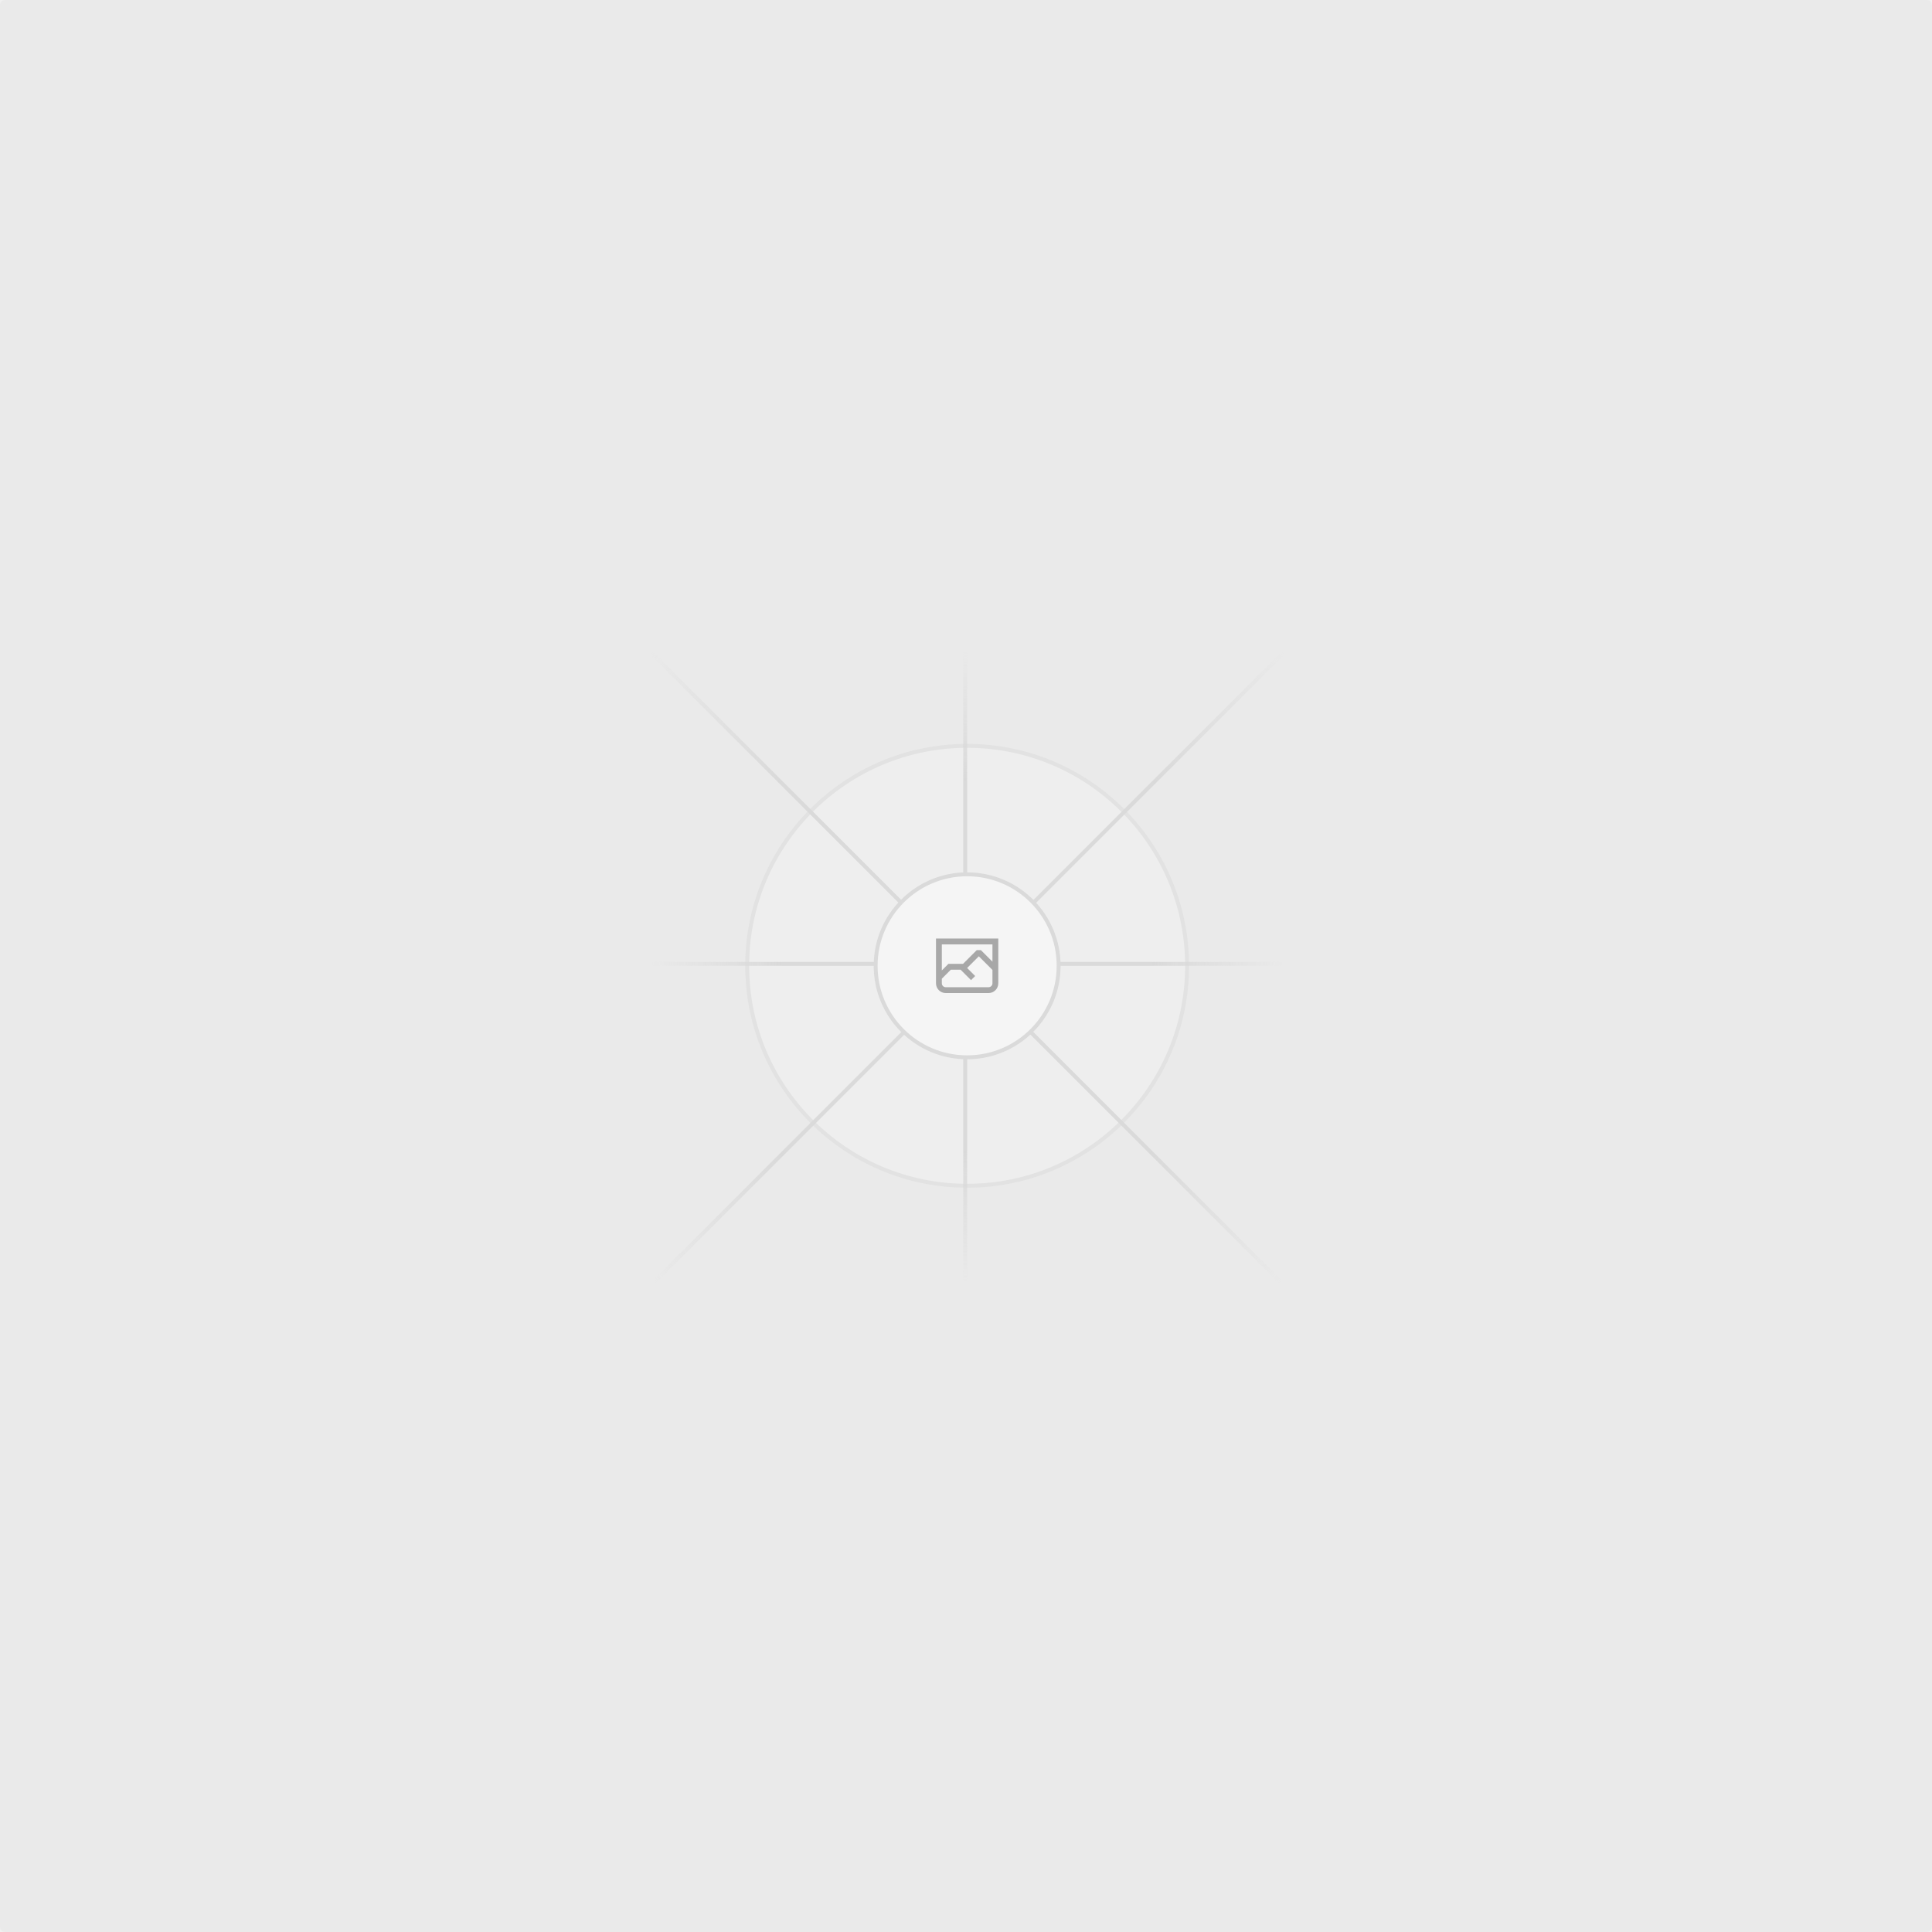
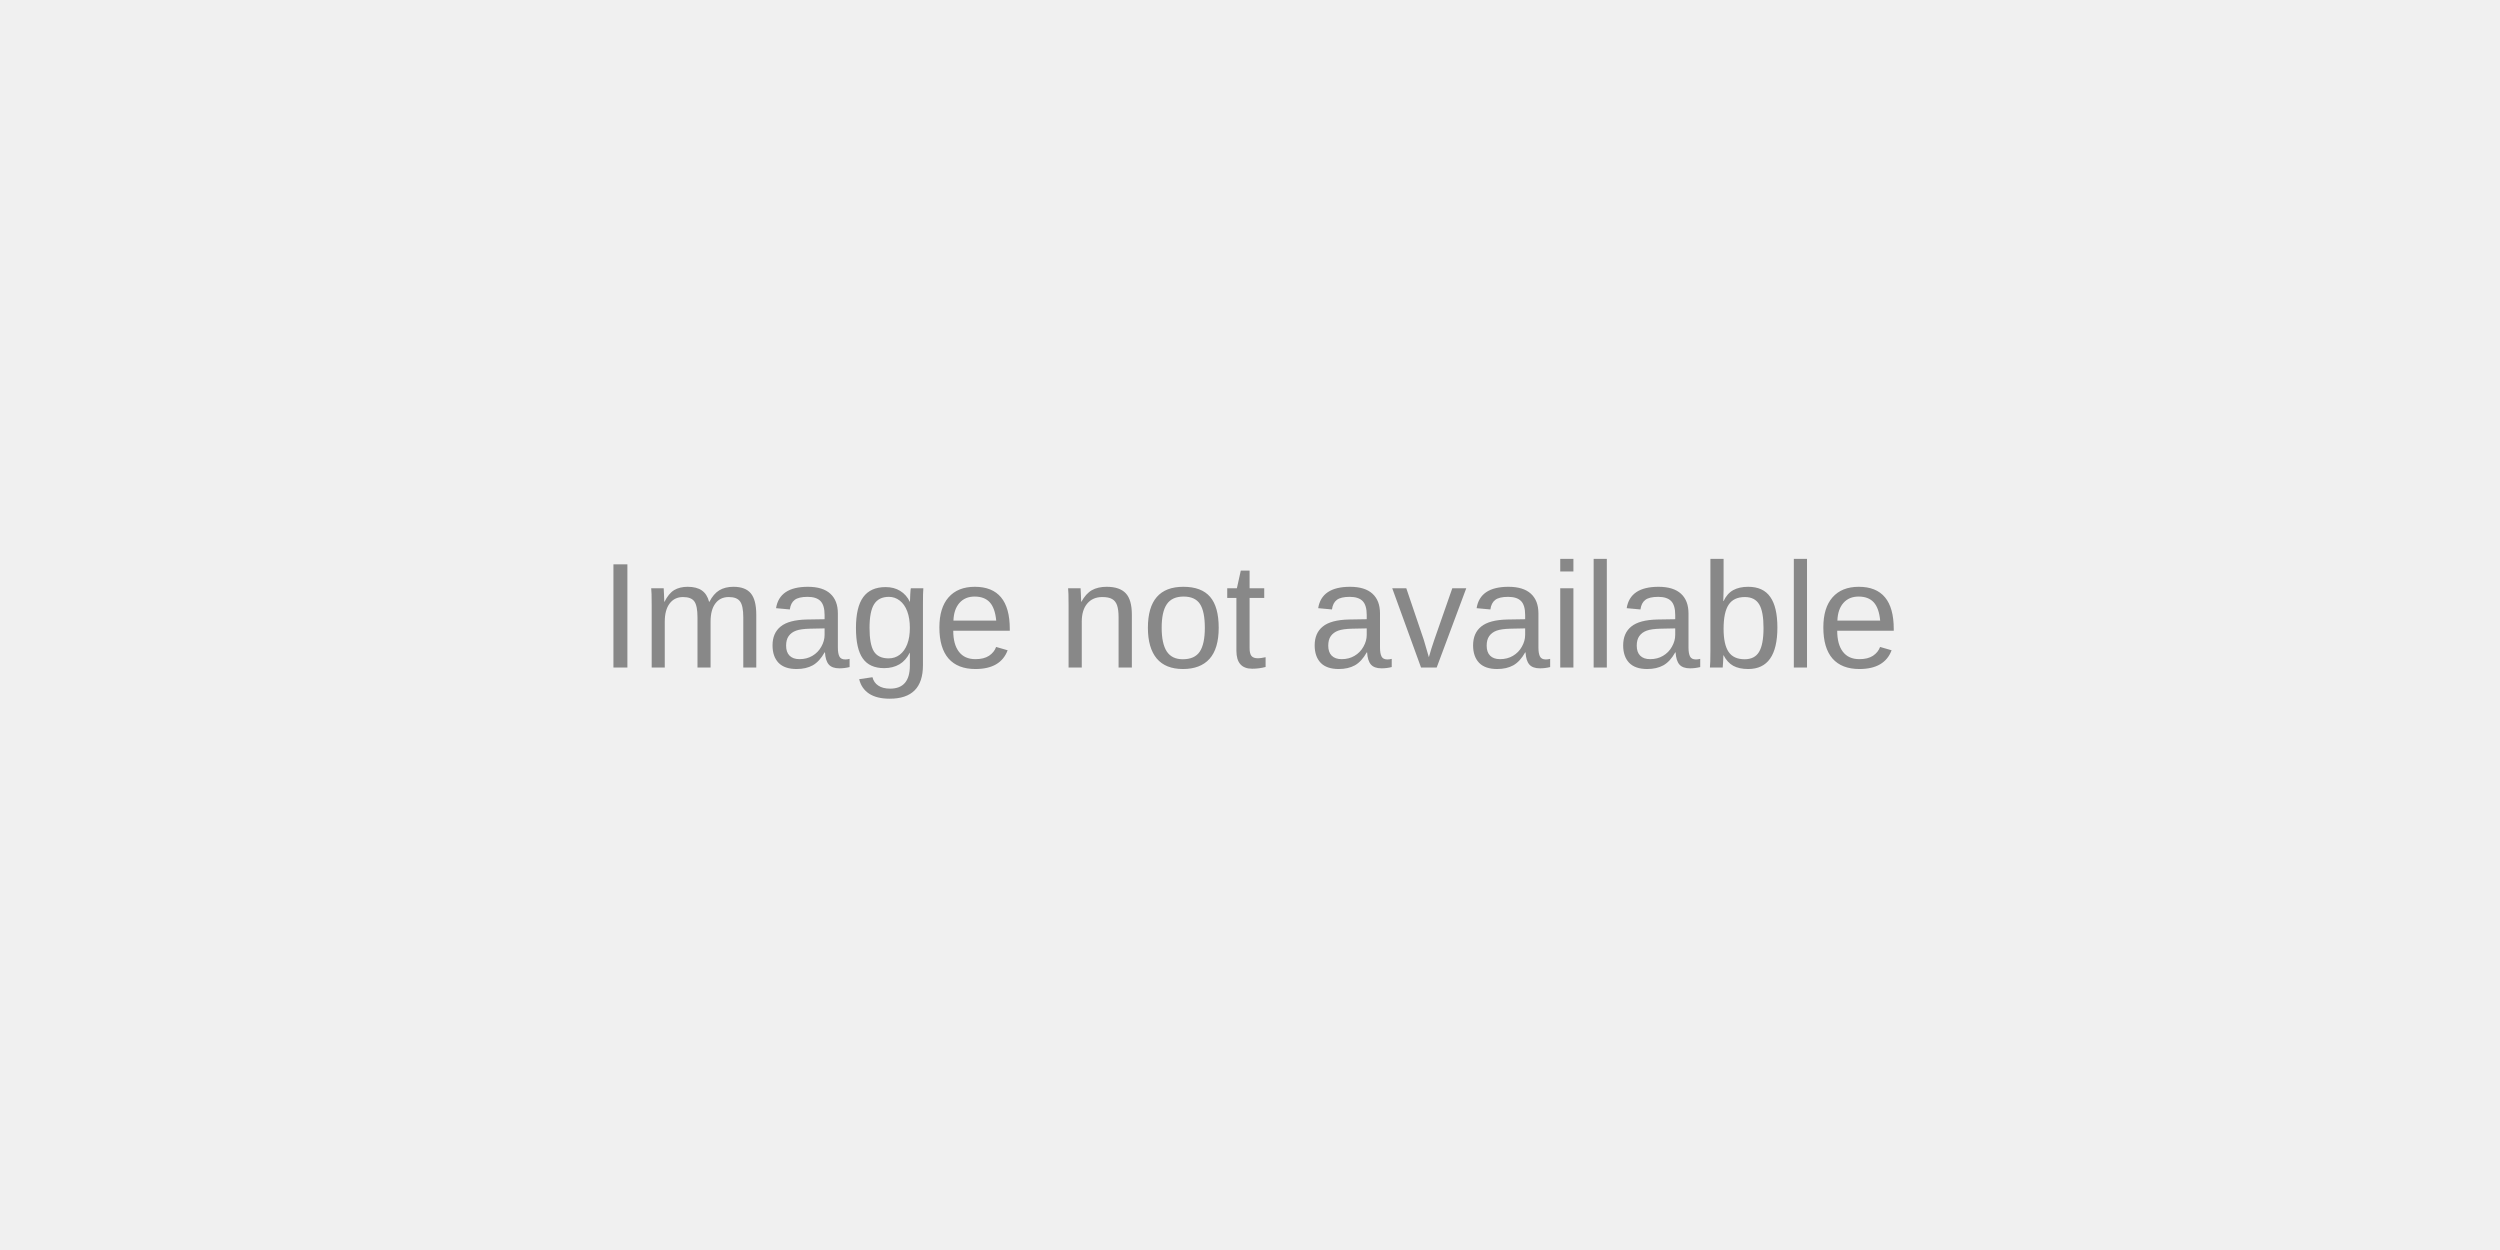
- <svg xmlns="http://www.w3.org/2000/svg" width="1200" height="1200" fill="none">
-   <rect width="1200" height="1200" fill="#EAEAEA" rx="3" />
-   <g opacity=".5">
-     <g opacity=".5">
-       <path fill="#FAFAFA" d="M600.709 736.5c-75.454 0-136.621-61.167-136.621-136.62 0-75.454 61.167-136.621 136.621-136.621 75.453 0 136.62 61.167 136.62 136.621 0 75.453-61.167 136.62-136.62 136.62Z" />
-       <path stroke="#C9C9C9" stroke-width="2.418" d="M600.709 736.5c-75.454 0-136.621-61.167-136.621-136.62 0-75.454 61.167-136.621 136.621-136.621 75.453 0 136.62 61.167 136.62 136.621 0 75.453-61.167 136.62-136.62 136.62Z" />
-     </g>
-     <path stroke="url(#a)" stroke-width="2.418" d="M0-1.209h553.581" transform="scale(1 -1) rotate(45 1163.11 91.165)" />
-     <path stroke="url(#b)" stroke-width="2.418" d="M404.846 598.671h391.726" />
-     <path stroke="url(#c)" stroke-width="2.418" d="M599.5 795.742V404.017" />
-     <path stroke="url(#d)" stroke-width="2.418" d="m795.717 796.597-391.441-391.44" />
-     <path fill="#fff" d="M600.709 656.704c-31.384 0-56.825-25.441-56.825-56.824 0-31.384 25.441-56.825 56.825-56.825 31.383 0 56.824 25.441 56.824 56.825 0 31.383-25.441 56.824-56.824 56.824Z" />
-     <g clip-path="url(#e)">
-       <path fill="#666" fill-rule="evenodd" d="M616.426 586.58h-31.434v16.176l3.553-3.554.531-.531h9.068l.074-.074 8.463-8.463h2.565l7.18 7.181V586.58Zm-15.715 14.654 3.698 3.699 1.283 1.282-2.565 2.565-1.282-1.283-5.2-5.199h-6.066l-5.514 5.514-.073.073v2.876a2.418 2.418 0 0 0 2.418 2.418h26.598a2.418 2.418 0 0 0 2.418-2.418v-8.317l-8.463-8.463-7.181 7.181-.071.072Zm-19.347 5.442v4.085a6.045 6.045 0 0 0 6.046 6.045h26.598a6.044 6.044 0 0 0 6.045-6.045v-7.108l1.356-1.355-1.282-1.283-.074-.073v-17.989h-38.689v23.43l-.146.146.146.147Z" clip-rule="evenodd" />
-     </g>
-     <path stroke="#C9C9C9" stroke-width="2.418" d="M600.709 656.704c-31.384 0-56.825-25.441-56.825-56.824 0-31.384 25.441-56.825 56.825-56.825 31.383 0 56.824 25.441 56.824 56.825 0 31.383-25.441 56.824-56.824 56.824Z" />
-   </g>
-   <defs>
-     <linearGradient id="a" x1="554.061" x2="-.48" y1=".083" y2=".087" gradientUnits="userSpaceOnUse">
-       <stop stop-color="#C9C9C9" stop-opacity="0" />
-       <stop offset=".208" stop-color="#C9C9C9" />
-       <stop offset=".792" stop-color="#C9C9C9" />
-       <stop offset="1" stop-color="#C9C9C9" stop-opacity="0" />
-     </linearGradient>
-     <linearGradient id="b" x1="796.912" x2="404.507" y1="599.963" y2="599.965" gradientUnits="userSpaceOnUse">
-       <stop stop-color="#C9C9C9" stop-opacity="0" />
-       <stop offset=".208" stop-color="#C9C9C9" />
-       <stop offset=".792" stop-color="#C9C9C9" />
-       <stop offset="1" stop-color="#C9C9C9" stop-opacity="0" />
-     </linearGradient>
-     <linearGradient id="c" x1="600.792" x2="600.794" y1="403.677" y2="796.082" gradientUnits="userSpaceOnUse">
-       <stop stop-color="#C9C9C9" stop-opacity="0" />
-       <stop offset=".208" stop-color="#C9C9C9" />
-       <stop offset=".792" stop-color="#C9C9C9" />
-       <stop offset="1" stop-color="#C9C9C9" stop-opacity="0" />
-     </linearGradient>
-     <linearGradient id="d" x1="404.85" x2="796.972" y1="403.903" y2="796.02" gradientUnits="userSpaceOnUse">
-       <stop stop-color="#C9C9C9" stop-opacity="0" />
-       <stop offset=".208" stop-color="#C9C9C9" />
-       <stop offset=".792" stop-color="#C9C9C9" />
-       <stop offset="1" stop-color="#C9C9C9" stop-opacity="0" />
-     </linearGradient>
-     <clipPath id="e">
-       <path fill="#fff" d="M581.364 580.535h38.689v38.689h-38.689z" />
-     </clipPath>
-   </defs>
+ <svg xmlns="http://www.w3.org/2000/svg" width="400" height="200">
+   <rect width="400" height="200" fill="#f0f0f0" />
+   <text x="50%" y="50%" font-family="Arial" font-size="24" fill="#888" text-anchor="middle" dominant-baseline="middle">Image not available</text>
</svg>
